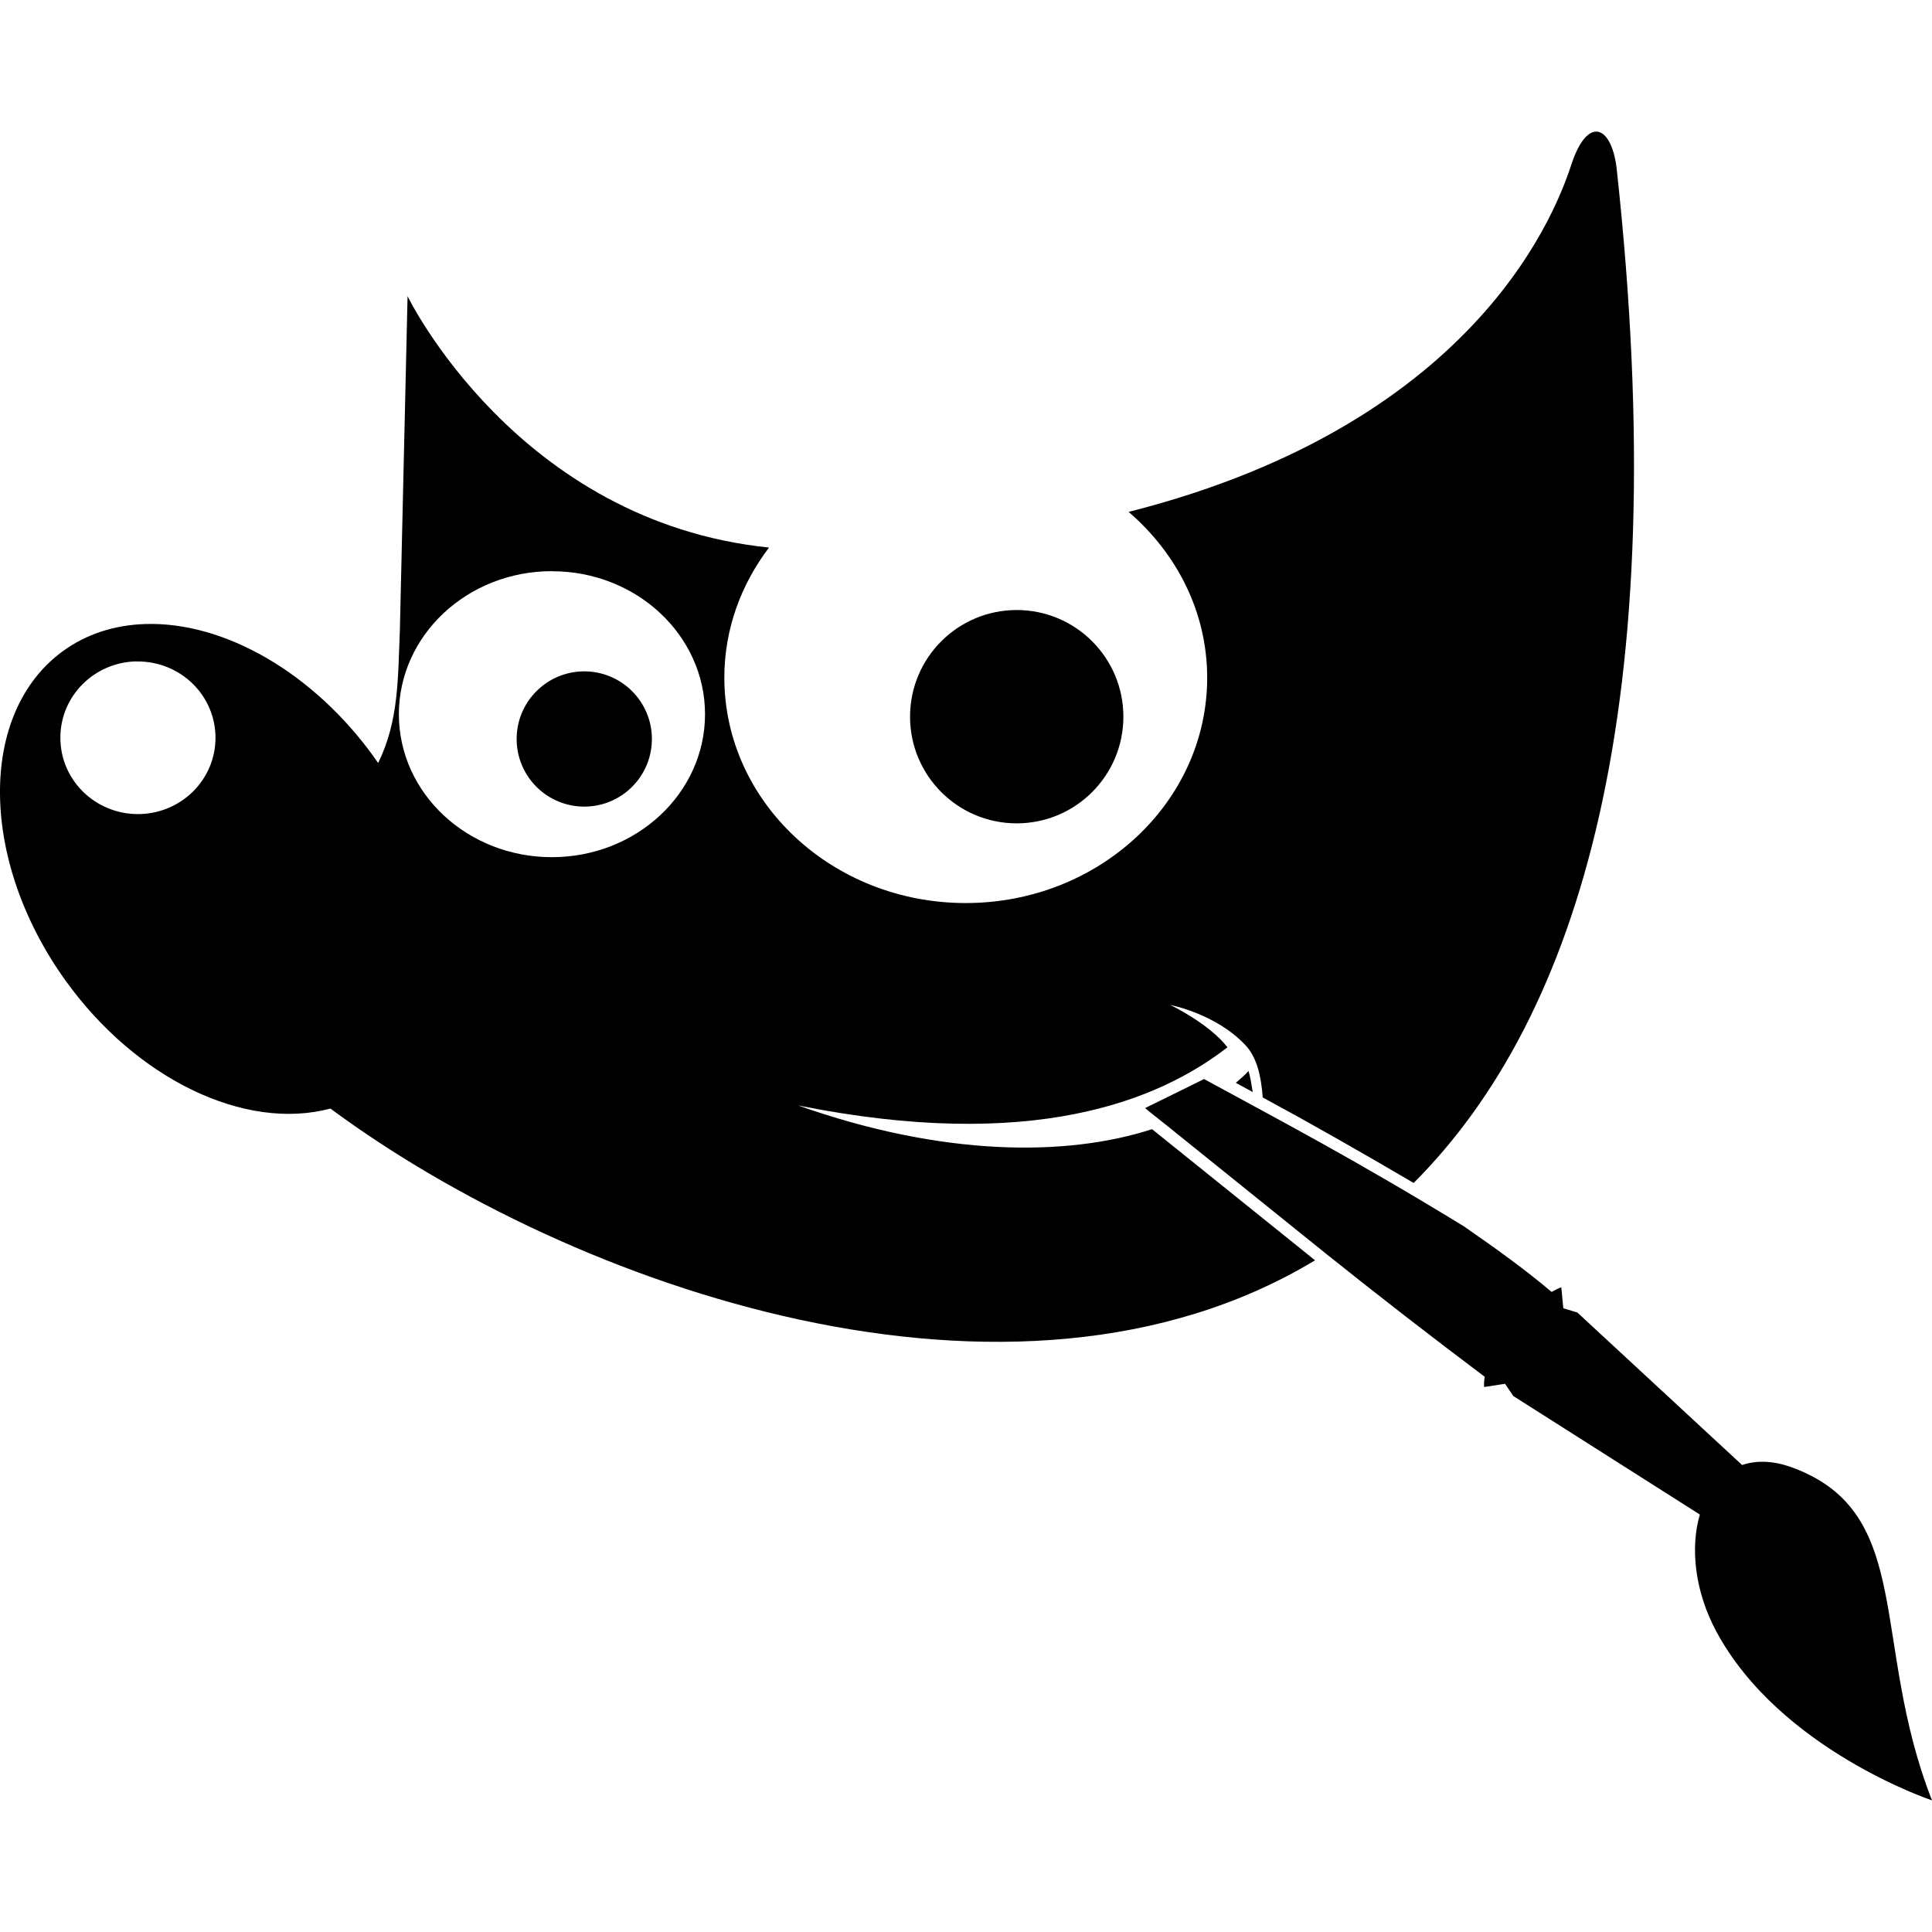
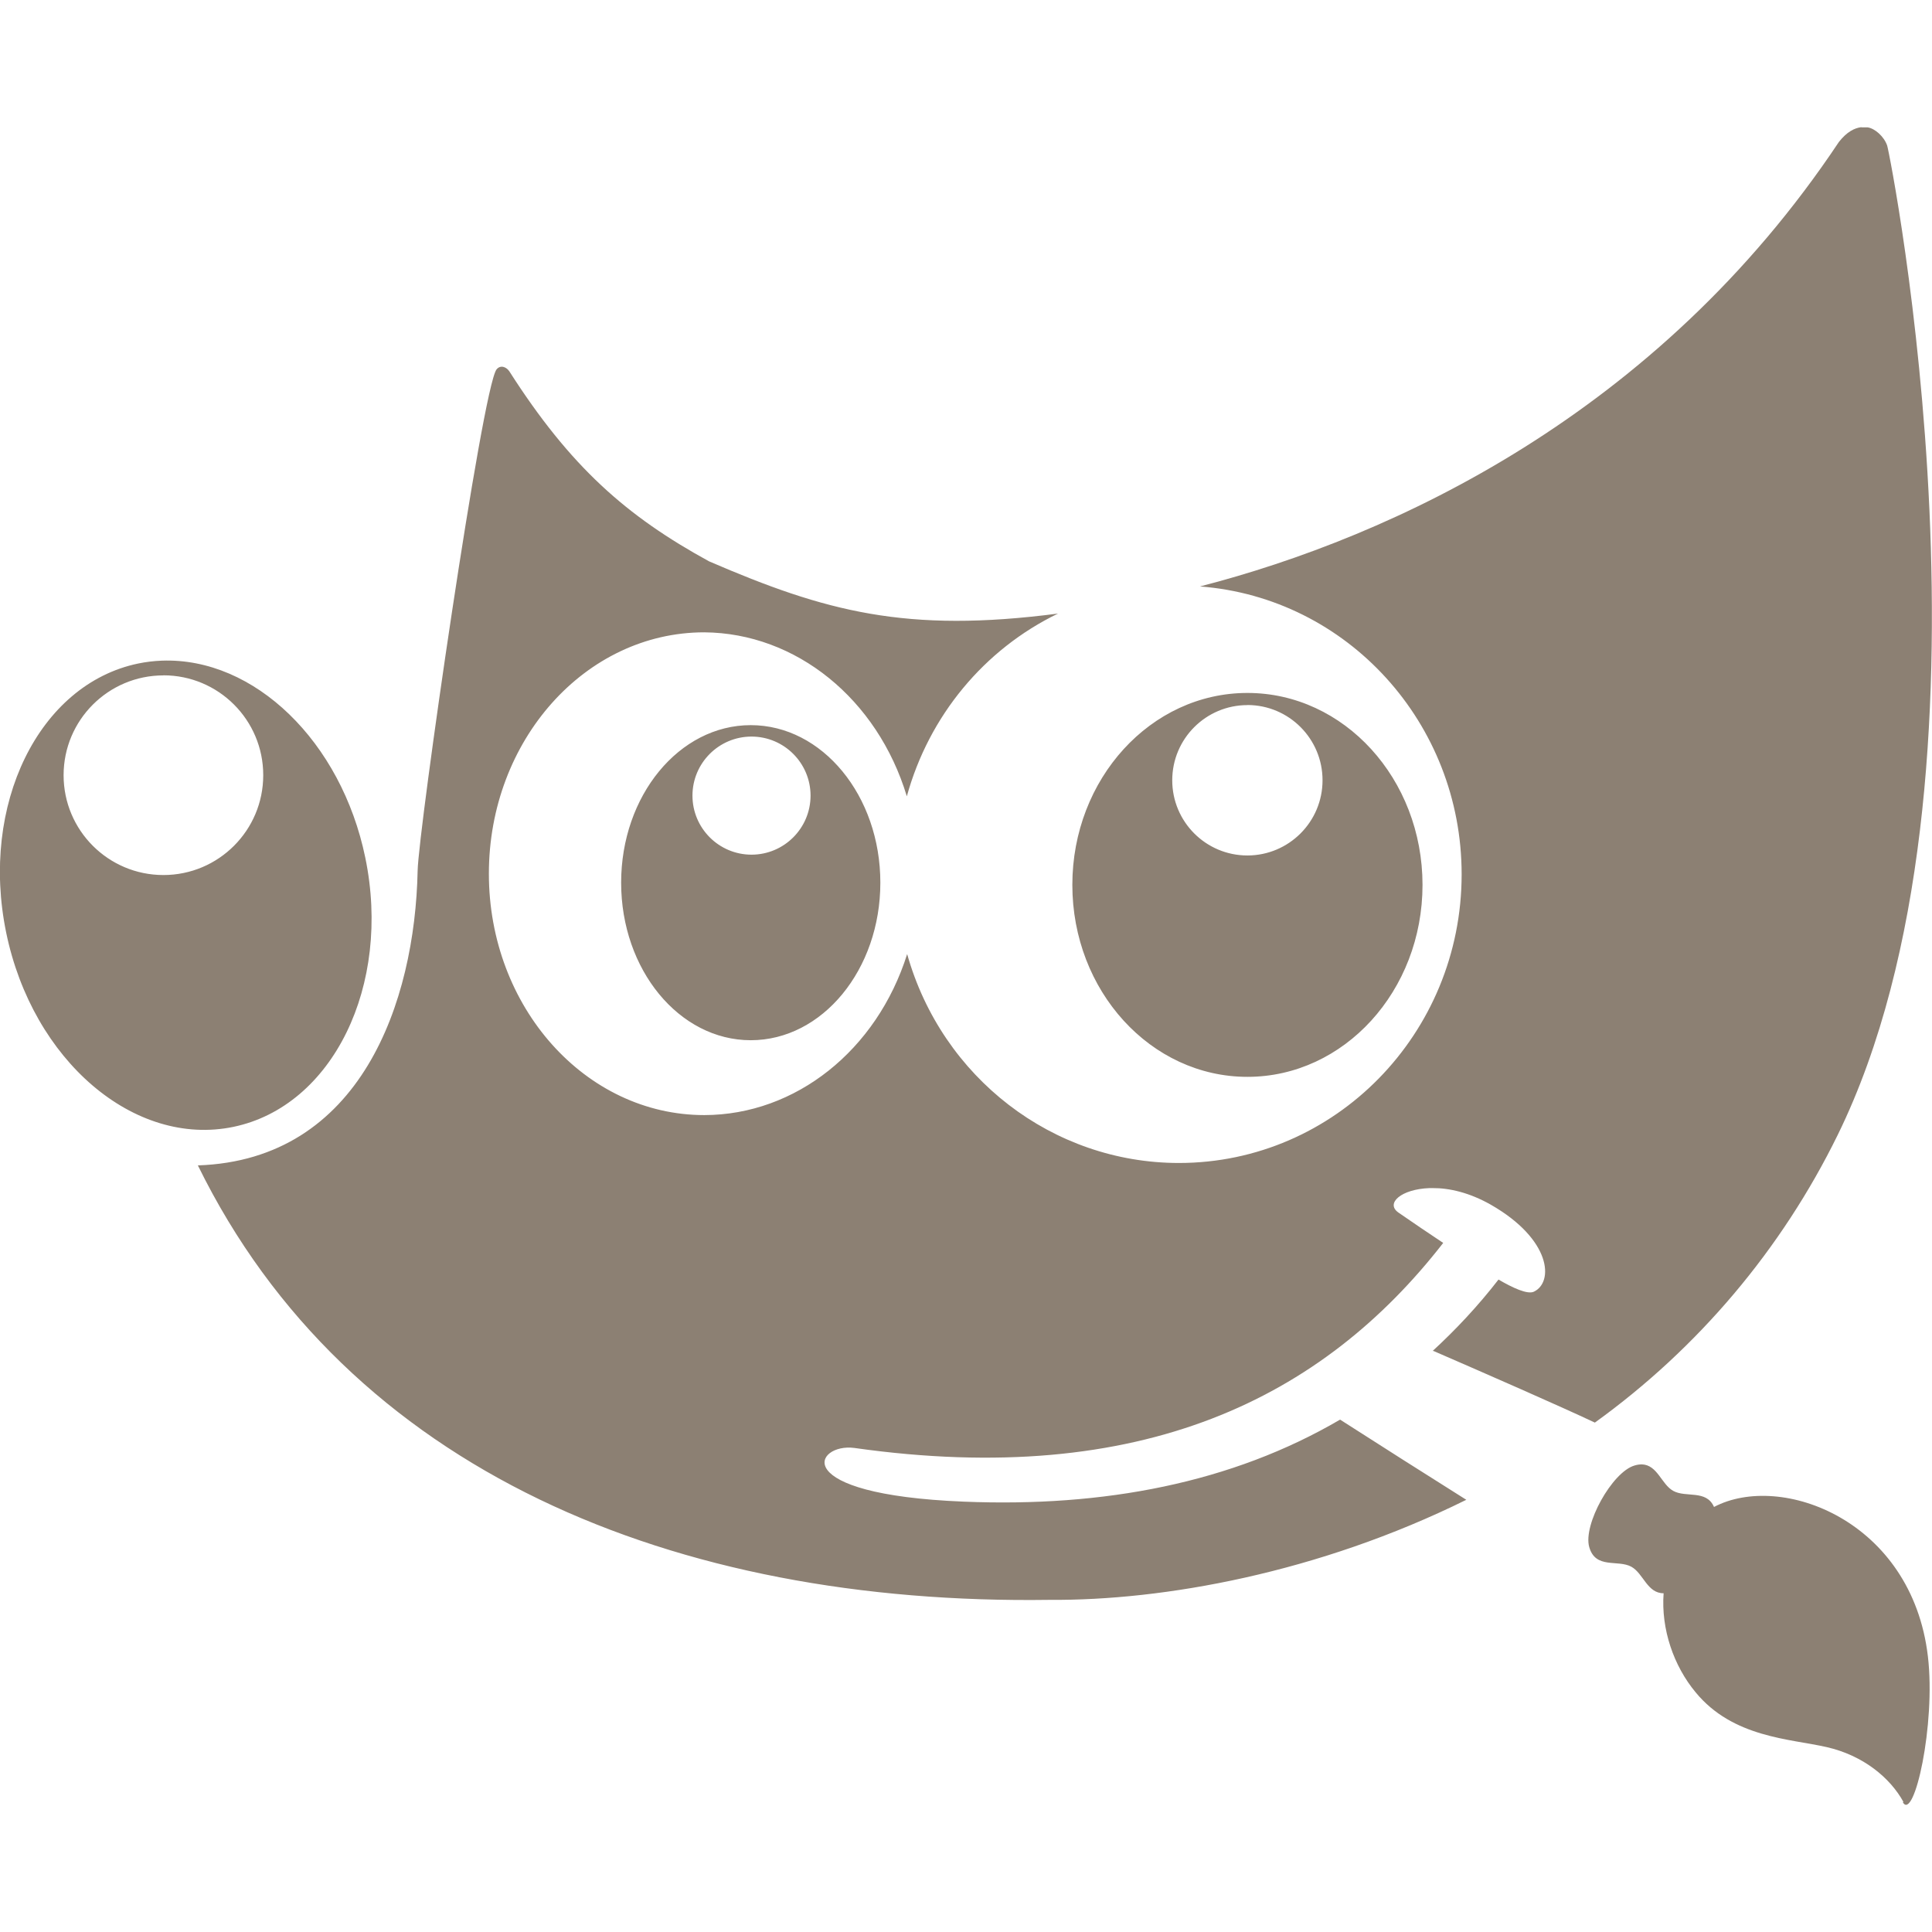
- <svg xmlns="http://www.w3.org/2000/svg" role="img" viewBox="0 0 24 24">
-   <path d="M19.848 1.636c-.106-.016-.228.107-.324.397-.157.47-1.073 3.203-5.504 4.326.596.512.976 1.242.976 2.059 0 1.547-1.344 2.8-3 2.8-1.655 0-2.997-1.254-2.998-2.8 0-.603.208-1.158.555-1.616-3.135-.322-4.49-3.123-4.49-3.123l-.096 4.163c-.025.564-.009 1.111-.27 1.636a3.335 2.365 54.527 0 0-.05-.072 3.335 2.365 54.527 0 0-2.849-1.654 3.335 2.365 54.527 0 0-1.013.334 3.335 2.365 54.527 0 0 .029 4.095 3.335 2.365 54.527 0 0 3.291 1.59c2.997 2.22 8.482 4.148 12.231 1.885l-2.025-1.629c-1.064.345-2.604.34-4.397-.295 2.9.582 4.47-.053 5.334-.722-.228-.296-.71-.526-.71-.526s.563.107.93.496c.147.155.198.387.218.653.553.298 1.183.656 1.875 1.062 2.06-2.06 3.253-5.933 2.52-12.617-.035-.269-.127-.425-.233-.442zM6.855 7.096c1.051-.001 1.903.795 1.903 1.777 0 .98-.853 1.776-1.903 1.775-1.05 0-1.9-.795-1.9-1.775 0-.981.85-1.777 1.9-1.778zm5.776.482a1.325 1.325 0 1 0-.002 2.65 1.325 1.325 0 0 0 .002-2.65zm-10.942.639a.964.947 0 0 1 .002 0 .964.947 0 0 1 .021 0 .964.947 0 0 1 .965.949.964.947 0 0 1-.965.947.964.947 0 0 1-.962-.947.964.947 0 0 1 .94-.95zm5.559.123a.84.84 0 1 0 .02 1.68.84.84 0 0 0-.02-1.68zm8.26 4.964c-.043.053-.103.099-.156.147l.21.115c-.017-.1-.033-.21-.054-.262zm-.55.1l-.733.361.06.05.198.157 1.994 1.606.015.012a81.76 81.76 0 0 0 1.952 1.513.543.543 0 0 0-.008.127l.26-.04.103.152 2.317 1.472c-.12.41-.065.953.207 1.457.79 1.465 2.677 2.094 2.677 2.094-.771-1.968-.209-3.569-1.73-4.133-.242-.09-.453-.093-.629-.033l-2.047-1.895-.174-.052-.025-.262a.839.839 0 0 0-.12.059c-.306-.26-.687-.537-1.09-.815-1.364-.835-2.257-1.3-3.228-1.83z" />
+ <svg xmlns="http://www.w3.org/2000/svg" fill="#8C8073" role="img" viewBox="0 0 24 24">
+   <path d="M15.496 8.608a2.175 2.385 0 0 0-2.175 2.384 2.175 2.385 0 0 0 2.175 2.385 2.175 2.385 0 0 0 2.175-2.385 2.175 2.385 0 0 0-2.175-2.384zm0 .15a.934.934 0 0 1 .933.935.934.934 0 0 1-.933.934.934.934 0 0 1-.934-.934.934.934 0 0 1 .934-.934zm4.903 9.433a.314.314 0 0 0-.094.014c-.278.08-.642.735-.563 1.013.079.278.356.152.524.245.149.083.196.33.4.329-.033.446.125.903.398 1.231.464.564 1.173.576 1.627.68.453.103.789.38.955.683h-.01c.14.253.413-.965.313-1.81-.199-1.692-1.827-2.294-2.657-1.856-.095-.218-.349-.112-.507-.2-.147-.082-.195-.323-.39-.329zM2.01 8.207a2.938 2.279 78.561 0 0-.296.036 2.938 2.279 78.561 0 0-1.637 3.343 2.938 2.279 78.561 0 0 2.824 2.412 2.938 2.279 78.561 0 0 1.637-3.343A2.938 2.279 78.561 0 0 2.01 8.207zm.02.182a1.24 1.24 89.982 0 1 1.24 1.24 1.24 1.24 89.982 0 1-1.24 1.241 1.24 1.24 89.982 0 1-1.24-1.24 1.24 1.24 89.982 0 1 1.24-1.24zm7.296.619a1.61 1.957 0 0 0-1.61 1.957 1.61 1.957 0 0 0 1.61 1.957 1.61 1.957 0 0 0 1.61-1.957 1.61 1.957 0 0 0-1.61-1.957zm.01.142a.734.734 0 0 1 .733.733.734.734 0 0 1-.733.734.734.734 0 0 1-.734-.734.734.734 0 0 1 .734-.733zm13.785-7.57c-.082.01-.178.056-.278.184-2.255 3.385-5.54 4.902-7.936 5.521a3.513 3.586 0 0 1 3.25 3.576 3.513 3.586 0 0 1-3.513 3.586 3.513 3.586 0 0 1-3.375-2.595 2.676 2.998 0 0 1-2.52 2 2.676 2.998 0 0 1-2.676-2.998 2.676 2.998 0 0 1 2.675-2.999 2.676 2.998 0 0 1 2.517 2.037 3.513 3.586 0 0 1 1.878-2.27c-1.887.246-2.89-.025-4.335-.649-1.024-.56-1.722-1.173-2.48-2.359-.036-.055-.11-.086-.16-.025-.18.241-.97 5.723-.98 6.227-.033 1.632-.706 3.593-2.73 3.661 1.864 3.799 5.919 5.465 10.586 5.397 1.404.01 3.329-.332 5.171-1.243a213.84 213.84 0 0 1-1.568-.996c-1.347.788-2.935 1.09-4.674 1.019-2.217-.09-1.847-.732-1.36-.667 3.574.506 5.82-.624 7.315-2.547a34.596 34.596 0 0 1-.556-.377c-.164-.114.032-.291.385-.304h.04c.205-.002.458.056.722.206.757.433.783.965.535 1.081-.08.037-.263-.048-.439-.151-.255.329-.53.622-.818.887h.01c.668.29 1.568.684 2.005.89a9.634 9.634 0 0 0 3.017-3.574c2.18-4.449.652-12.176.614-12.29-.039-.112-.15-.211-.242-.226h-.076z" />
</svg>
